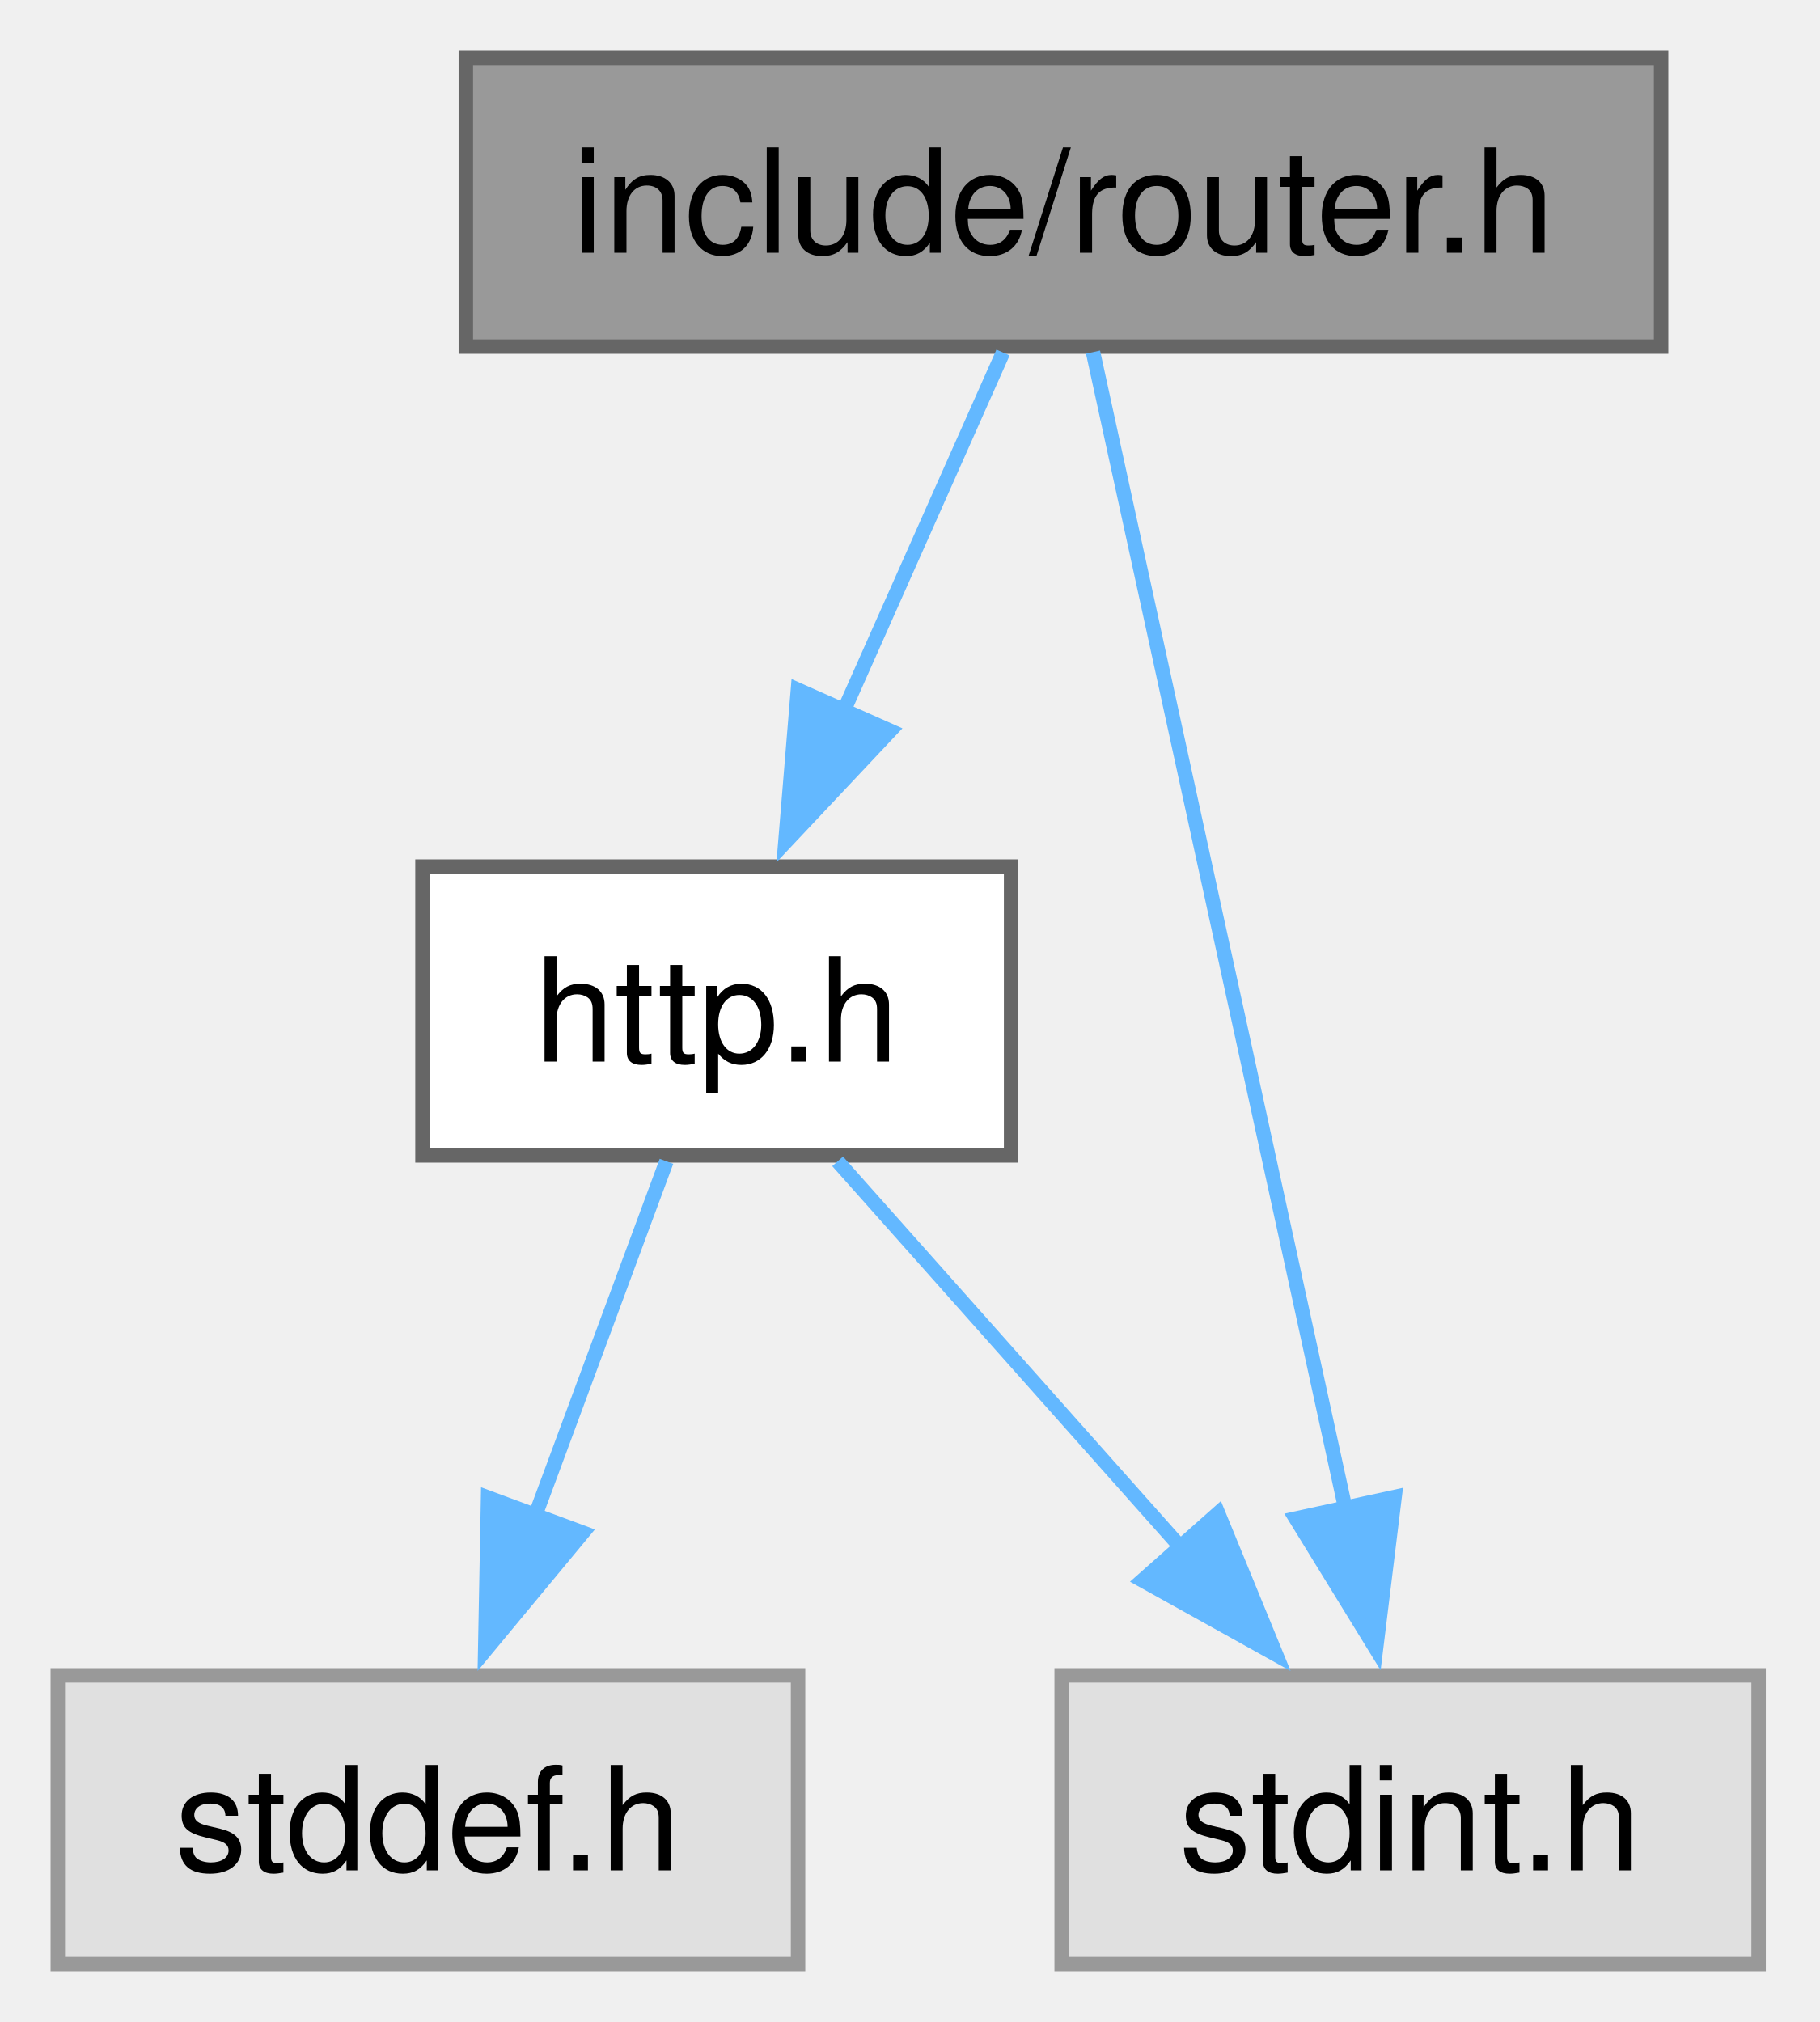
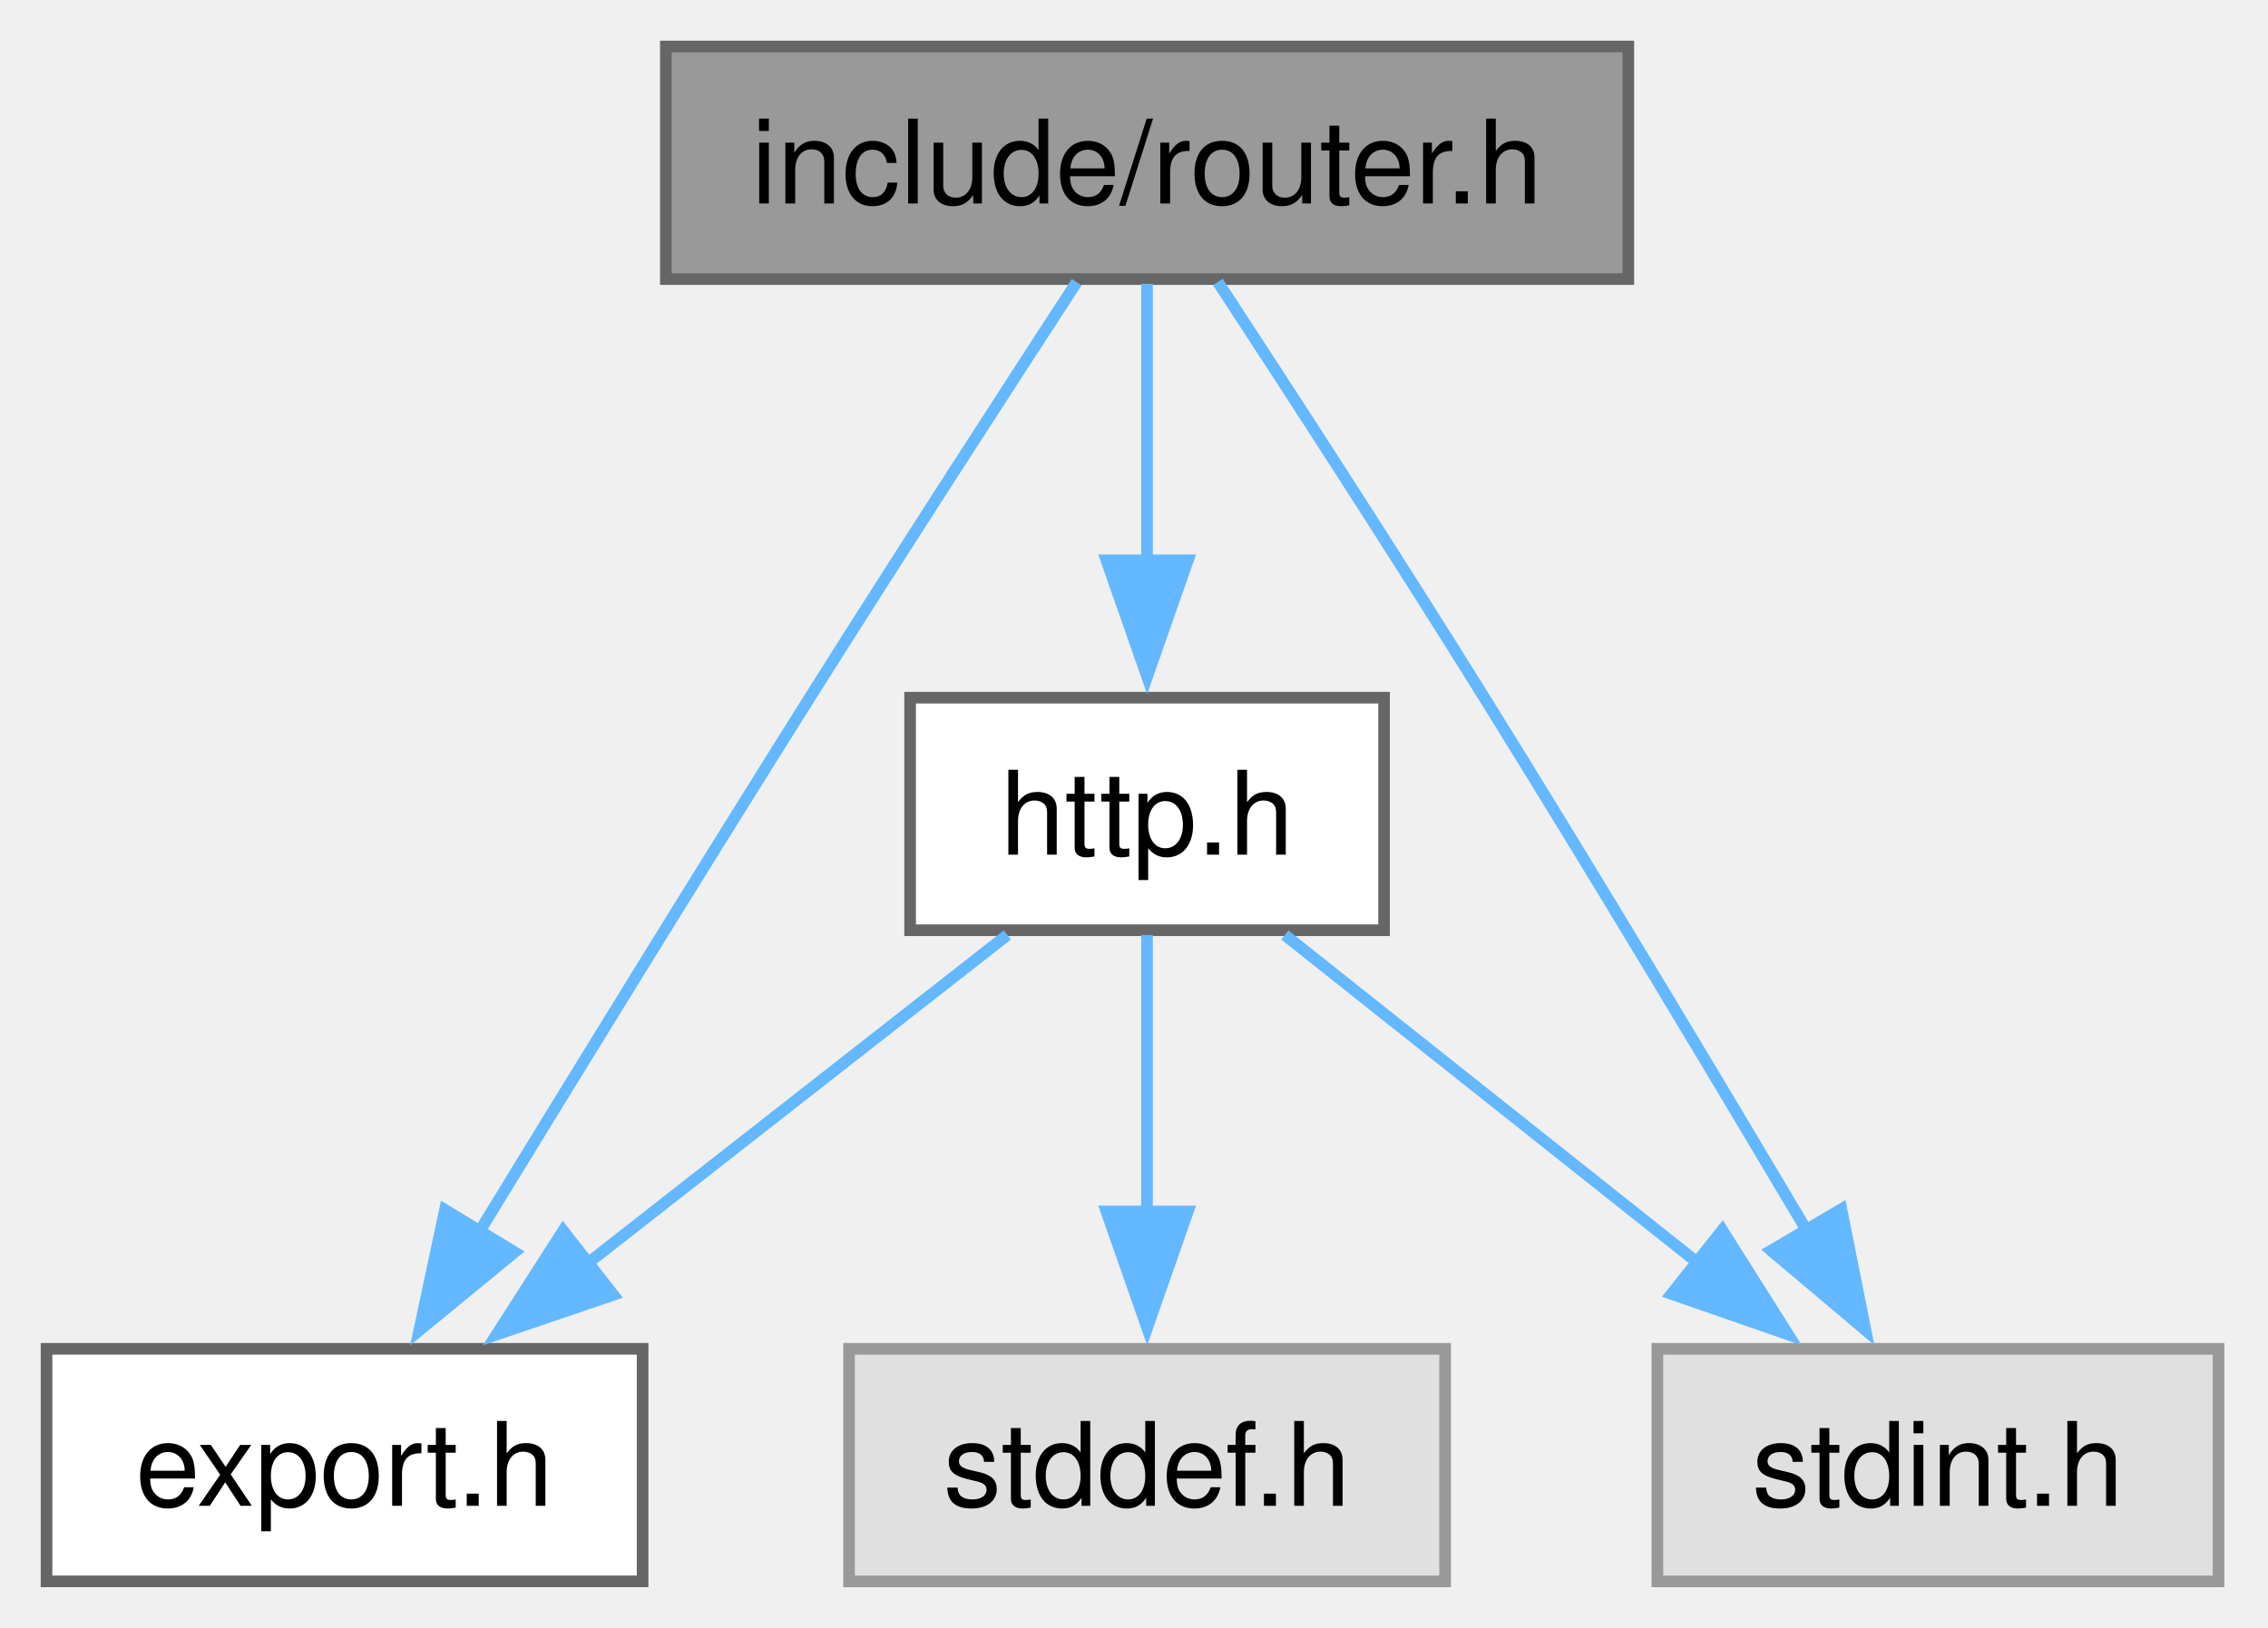
- <svg xmlns="http://www.w3.org/2000/svg" xmlns:xlink="http://www.w3.org/1999/xlink" width="126pt" height="140pt" viewBox="0.00 0.00 126.00 140.00">
+ <svg xmlns="http://www.w3.org/2000/svg" xmlns:xlink="http://www.w3.org/1999/xlink" width="195pt" height="140pt" viewBox="0.00 0.00 195.00 140.00">
  <g id="graph0" class="graph" transform="scale(1 1) rotate(0) translate(4 136)">
    <g id="Node000001" class="node">
      <g id="a_Node000001">
        <a xlink:title=" ">
-           <polygon fill="#999999" stroke="#666666" points="111,-132 28.25,-132 28.25,-112 111,-112 111,-132" />
-           <text xml:space="preserve" text-anchor="middle" x="69.62" y="-118.5" font-family="Helvetica,sans-Serif" font-size="10.00">include/router.h</text>
+           <polygon fill="#999999" stroke="#666666" points="136,-132 53.25,-132 53.25,-112 136,-112 136,-132" />
+           <text xml:space="preserve" text-anchor="middle" x="94.62" y="-118.5" font-family="Helvetica,sans-Serif" font-size="10.00">include/router.h</text>
        </a>
      </g>
    </g>
    <g id="Node000002" class="node">
      <g id="a_Node000002">
-         <a xlink:href="http_8h.html" target="_top" xlink:title=" ">
-           <polygon fill="white" stroke="#666666" points="66,-76 25.25,-76 25.25,-56 66,-56 66,-76" />
-           <text xml:space="preserve" text-anchor="middle" x="45.62" y="-62.5" font-family="Helvetica,sans-Serif" font-size="10.00">http.h</text>
+         <a xlink:href="export_8h.html" target="_top" xlink:title=" ">
+           <polygon fill="white" stroke="#666666" points="51.25,-20 0,-20 0,0 51.25,0 51.25,-20" />
+           <text xml:space="preserve" text-anchor="middle" x="25.62" y="-6.5" font-family="Helvetica,sans-Serif" font-size="10.00">export.h</text>
        </a>
      </g>
    </g>
    <g id="edge1_Node000001_Node000002" class="edge">
      <g id="a_edge1_Node000001_Node000002">
        <a xlink:title=" ">
-           <path fill="none" stroke="#63b8ff" d="M65.44,-111.59C62.38,-104.7 58.11,-95.1 54.32,-86.57" />
-           <polygon fill="#63b8ff" stroke="#63b8ff" points="57.63,-85.4 50.37,-77.68 51.24,-88.24 57.63,-85.4" />
+           <path fill="none" stroke="#63b8ff" d="M88.57,-111.73C82.66,-102.65 73.45,-88.43 65.62,-76 55.92,-60.58 45.1,-42.98 37.16,-29.98" />
+           <polygon fill="#63b8ff" stroke="#63b8ff" points="40.24,-28.31 32.05,-21.59 34.26,-31.95 40.24,-28.31" />
+         </a>
+       </g>
+     </g>
+     <g id="Node000003" class="node">
+       <g id="a_Node000003">
+         <a xlink:href="http_8h.html" target="_top" xlink:title=" ">
+           <polygon fill="white" stroke="#666666" points="115,-76 74.25,-76 74.25,-56 115,-56 115,-76" />
+           <text xml:space="preserve" text-anchor="middle" x="94.62" y="-62.5" font-family="Helvetica,sans-Serif" font-size="10.00">http.h</text>
+         </a>
+       </g>
+     </g>
+     <g id="edge2_Node000001_Node000003" class="edge">
+       <g id="a_edge2_Node000001_Node000003">
+         <a xlink:title=" ">
+           <path fill="none" stroke="#63b8ff" d="M94.62,-111.59C94.62,-105.01 94.62,-95.96 94.62,-87.73" />
+           <polygon fill="#63b8ff" stroke="#63b8ff" points="98.13,-87.81 94.63,-77.81 91.13,-87.81 98.13,-87.81" />
+         </a>
+       </g>
+     </g>
+     <g id="Node000005" class="node">
+       <g id="a_Node000005">
+         <a xlink:title=" ">
+           <polygon fill="#e0e0e0" stroke="#999999" points="186.75,-20 138.5,-20 138.5,0 186.75,0 186.75,-20" />
+           <text xml:space="preserve" text-anchor="middle" x="162.62" y="-6.5" font-family="Helvetica,sans-Serif" font-size="10.00">stdint.h</text>
+         </a>
+       </g>
+     </g>
+     <g id="edge6_Node000001_Node000005" class="edge">
+       <g id="a_edge6_Node000001_Node000005">
+         <a xlink:title=" ">
+           <path fill="none" stroke="#63b8ff" d="M100.71,-111.75C106.64,-102.69 115.87,-88.47 123.62,-76 133.18,-60.63 143.72,-43.02 151.44,-30.01" />
+           <polygon fill="#63b8ff" stroke="#63b8ff" points="154.32,-32.01 156.39,-21.62 148.29,-28.45 154.32,-32.01" />
+         </a>
+       </g>
+     </g>
+     <g id="edge3_Node000003_Node000002" class="edge">
+       <g id="a_edge3_Node000003_Node000002">
+         <a xlink:title=" ">
+           <path fill="none" stroke="#63b8ff" d="M82.61,-55.59C72.61,-47.77 58.16,-36.46 46.32,-27.19" />
+           <polygon fill="#63b8ff" stroke="#63b8ff" points="48.73,-24.64 38.7,-21.23 44.42,-30.15 48.73,-24.64" />
        </a>
      </g>
    </g>
    <g id="Node000004" class="node">
      <g id="a_Node000004">
        <a xlink:title=" ">
-           <polygon fill="#e0e0e0" stroke="#999999" points="117.75,-20 69.5,-20 69.5,0 117.75,0 117.75,-20" />
-           <text xml:space="preserve" text-anchor="middle" x="93.62" y="-6.5" font-family="Helvetica,sans-Serif" font-size="10.00">stdint.h</text>
+           <polygon fill="#e0e0e0" stroke="#999999" points="120.25,-20 69,-20 69,0 120.25,0 120.25,-20" />
+           <text xml:space="preserve" text-anchor="middle" x="94.62" y="-6.5" font-family="Helvetica,sans-Serif" font-size="10.00">stddef.h</text>
        </a>
      </g>
    </g>
-     <g id="edge4_Node000001_Node000004" class="edge">
-       <g id="a_edge4_Node000001_Node000004">
+     <g id="edge4_Node000003_Node000004" class="edge">
+       <g id="a_edge4_Node000003_Node000004">
        <a xlink:title=" ">
-           <path fill="none" stroke="#63b8ff" d="M71.67,-111.62C75.53,-93.92 83.97,-55.24 89.19,-31.32" />
-           <polygon fill="#63b8ff" stroke="#63b8ff" points="92.55,-32.35 91.26,-21.83 85.71,-30.86 92.55,-32.35" />
+           <path fill="none" stroke="#63b8ff" d="M94.62,-55.59C94.62,-49.01 94.62,-39.96 94.62,-31.73" />
+           <polygon fill="#63b8ff" stroke="#63b8ff" points="98.13,-31.81 94.63,-21.81 91.13,-31.81 98.13,-31.81" />
        </a>
      </g>
    </g>
-     <g id="Node000003" class="node">
-       <g id="a_Node000003">
+     <g id="edge5_Node000003_Node000005" class="edge">
+       <g id="a_edge5_Node000003_Node000005">
        <a xlink:title=" ">
-           <polygon fill="#e0e0e0" stroke="#999999" points="51.25,-20 0,-20 0,0 51.25,0 51.25,-20" />
-           <text xml:space="preserve" text-anchor="middle" x="25.62" y="-6.5" font-family="Helvetica,sans-Serif" font-size="10.00">stddef.h</text>
-         </a>
-       </g>
-     </g>
-     <g id="edge2_Node000002_Node000003" class="edge">
-       <g id="a_edge2_Node000002_Node000003">
-         <a xlink:title=" ">
-           <path fill="none" stroke="#63b8ff" d="M42.14,-55.59C39.62,-48.78 36.11,-39.32 32.98,-30.86" />
-           <polygon fill="#63b8ff" stroke="#63b8ff" points="36.35,-29.88 29.59,-21.72 29.79,-32.31 36.35,-29.88" />
-         </a>
-       </g>
-     </g>
-     <g id="edge3_Node000002_Node000004" class="edge">
-       <g id="a_edge3_Node000002_Node000004">
-         <a xlink:title=" ">
-           <path fill="none" stroke="#63b8ff" d="M53.99,-55.59C60.52,-48.24 69.81,-37.8 77.74,-28.87" />
-           <polygon fill="#63b8ff" stroke="#63b8ff" points="80.33,-31.23 84.35,-21.43 75.09,-26.58 80.33,-31.23" />
+           <path fill="none" stroke="#63b8ff" d="M106.47,-55.59C116.32,-47.77 130.56,-36.46 142.23,-27.19" />
+           <polygon fill="#63b8ff" stroke="#63b8ff" points="144.08,-30.2 149.73,-21.24 139.72,-24.72 144.08,-30.2" />
        </a>
      </g>
    </g>
  </g>
</svg>
